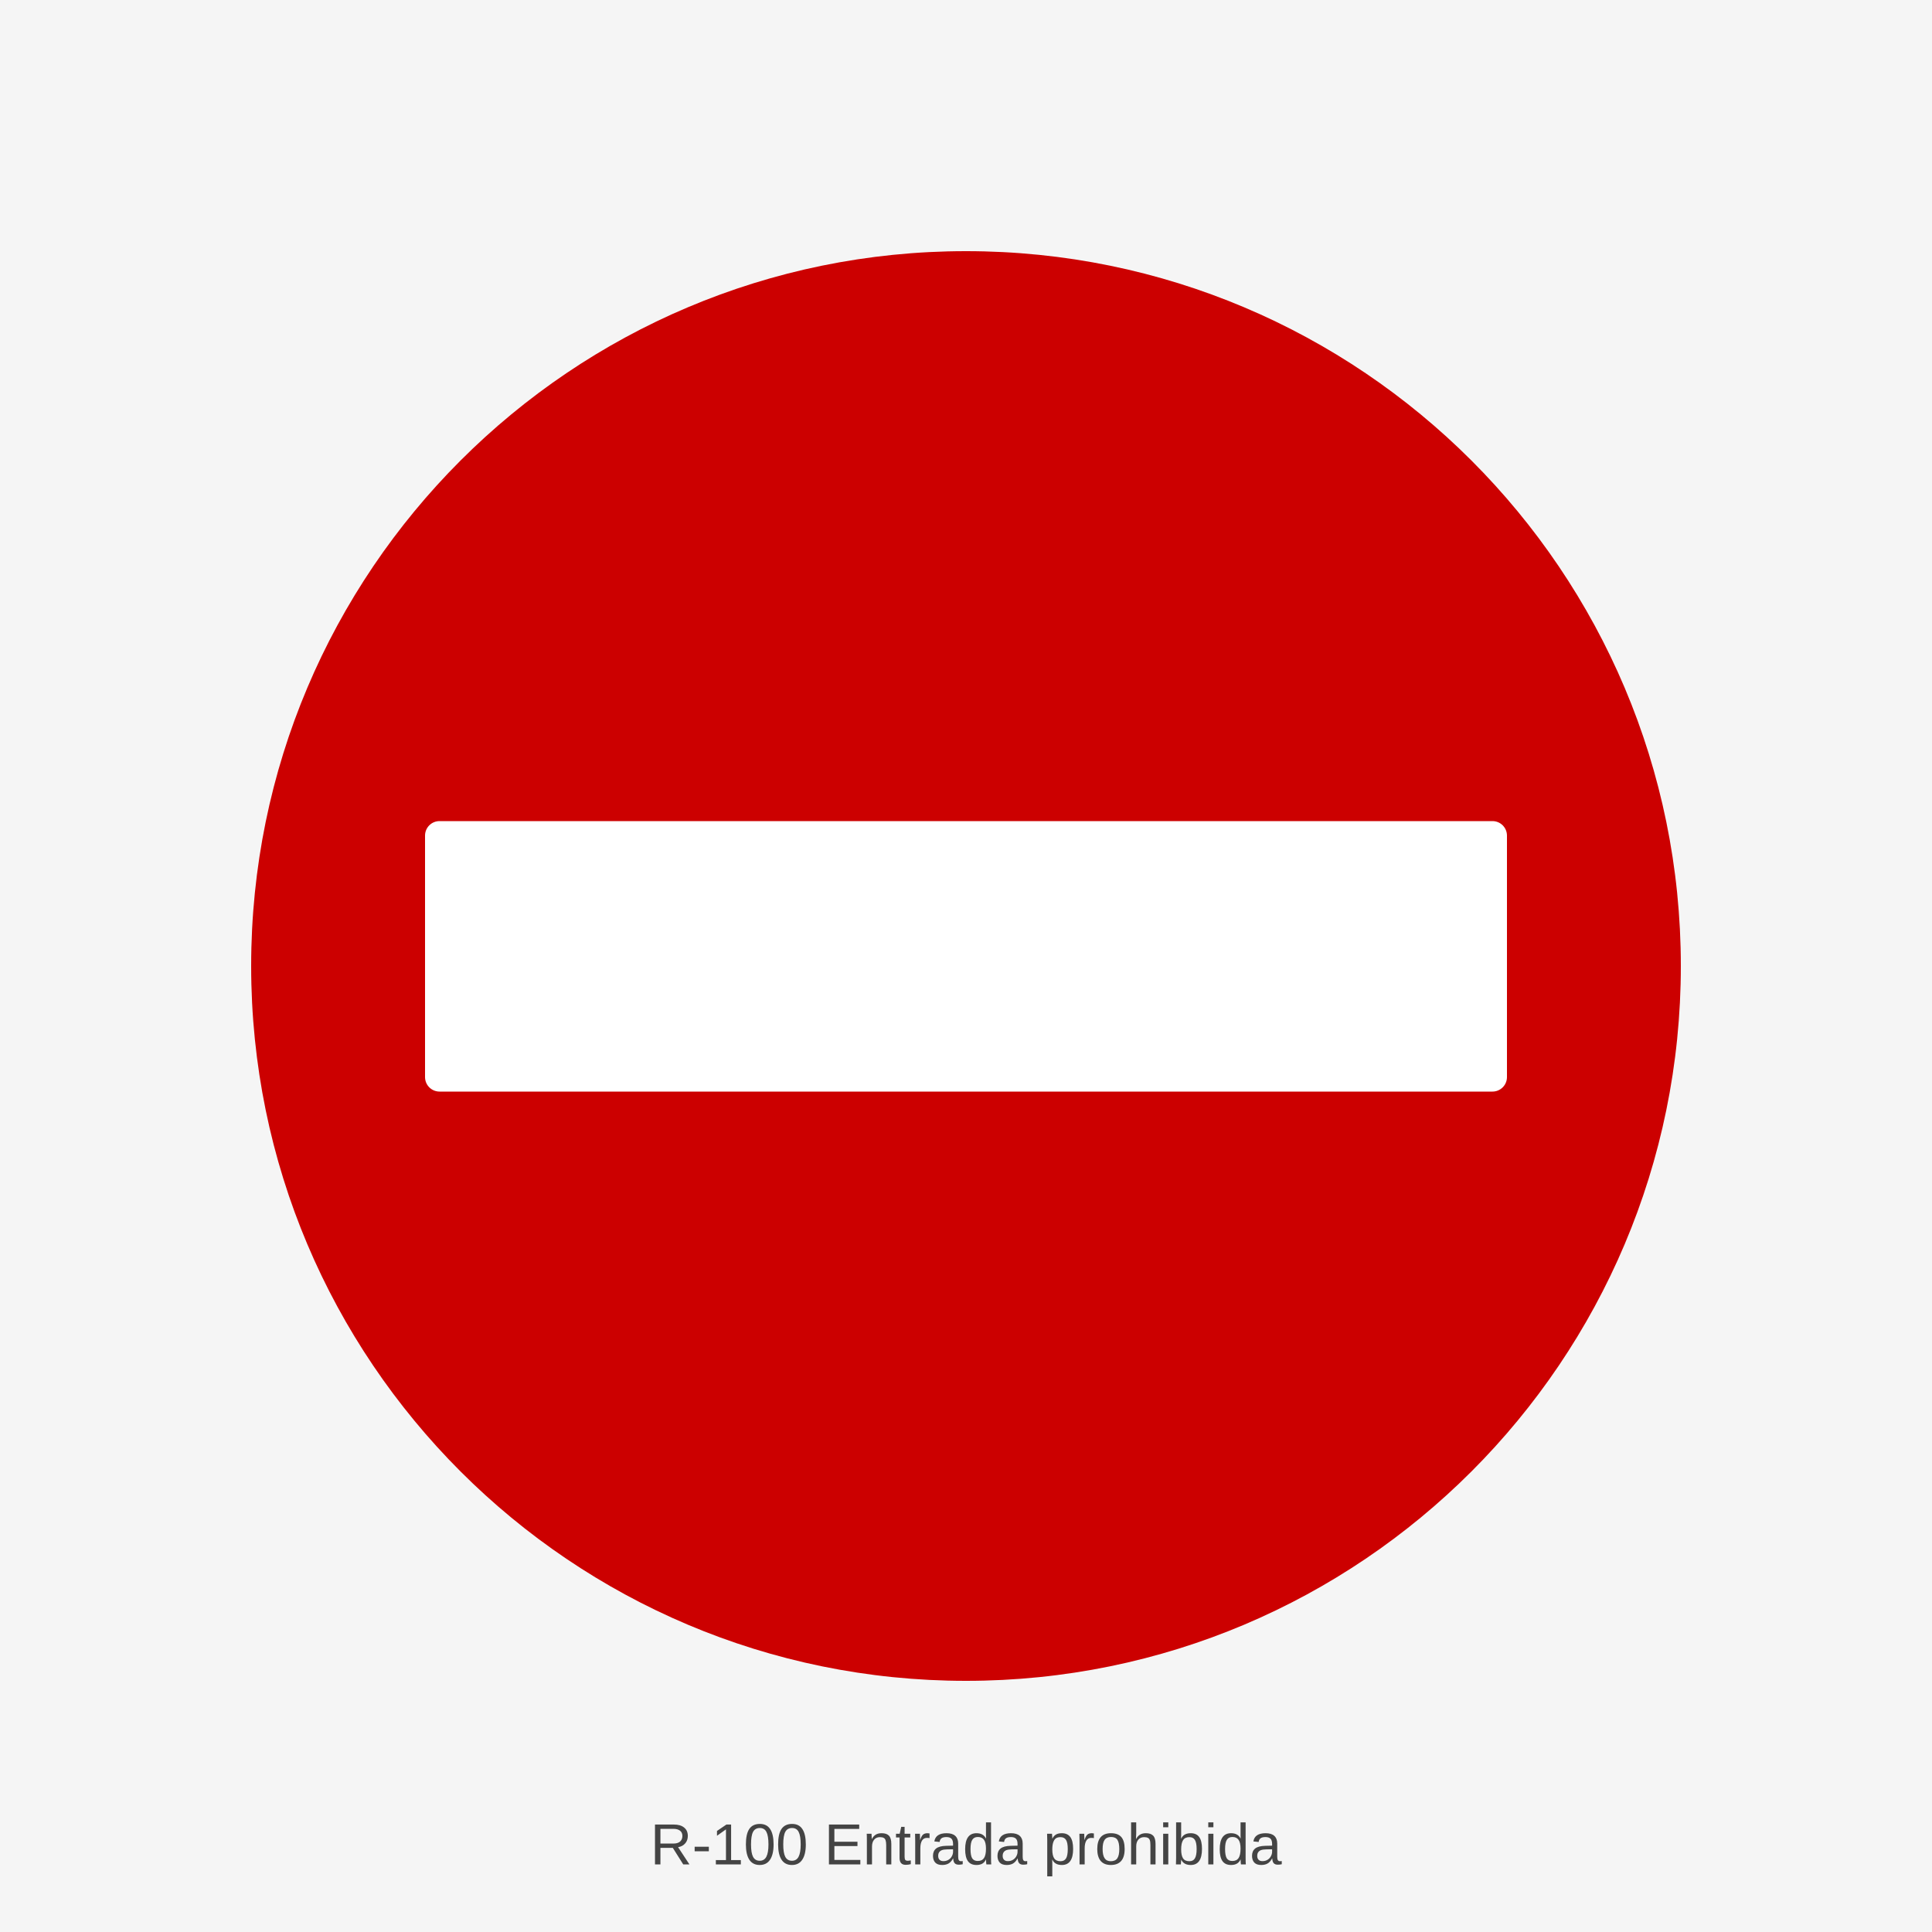
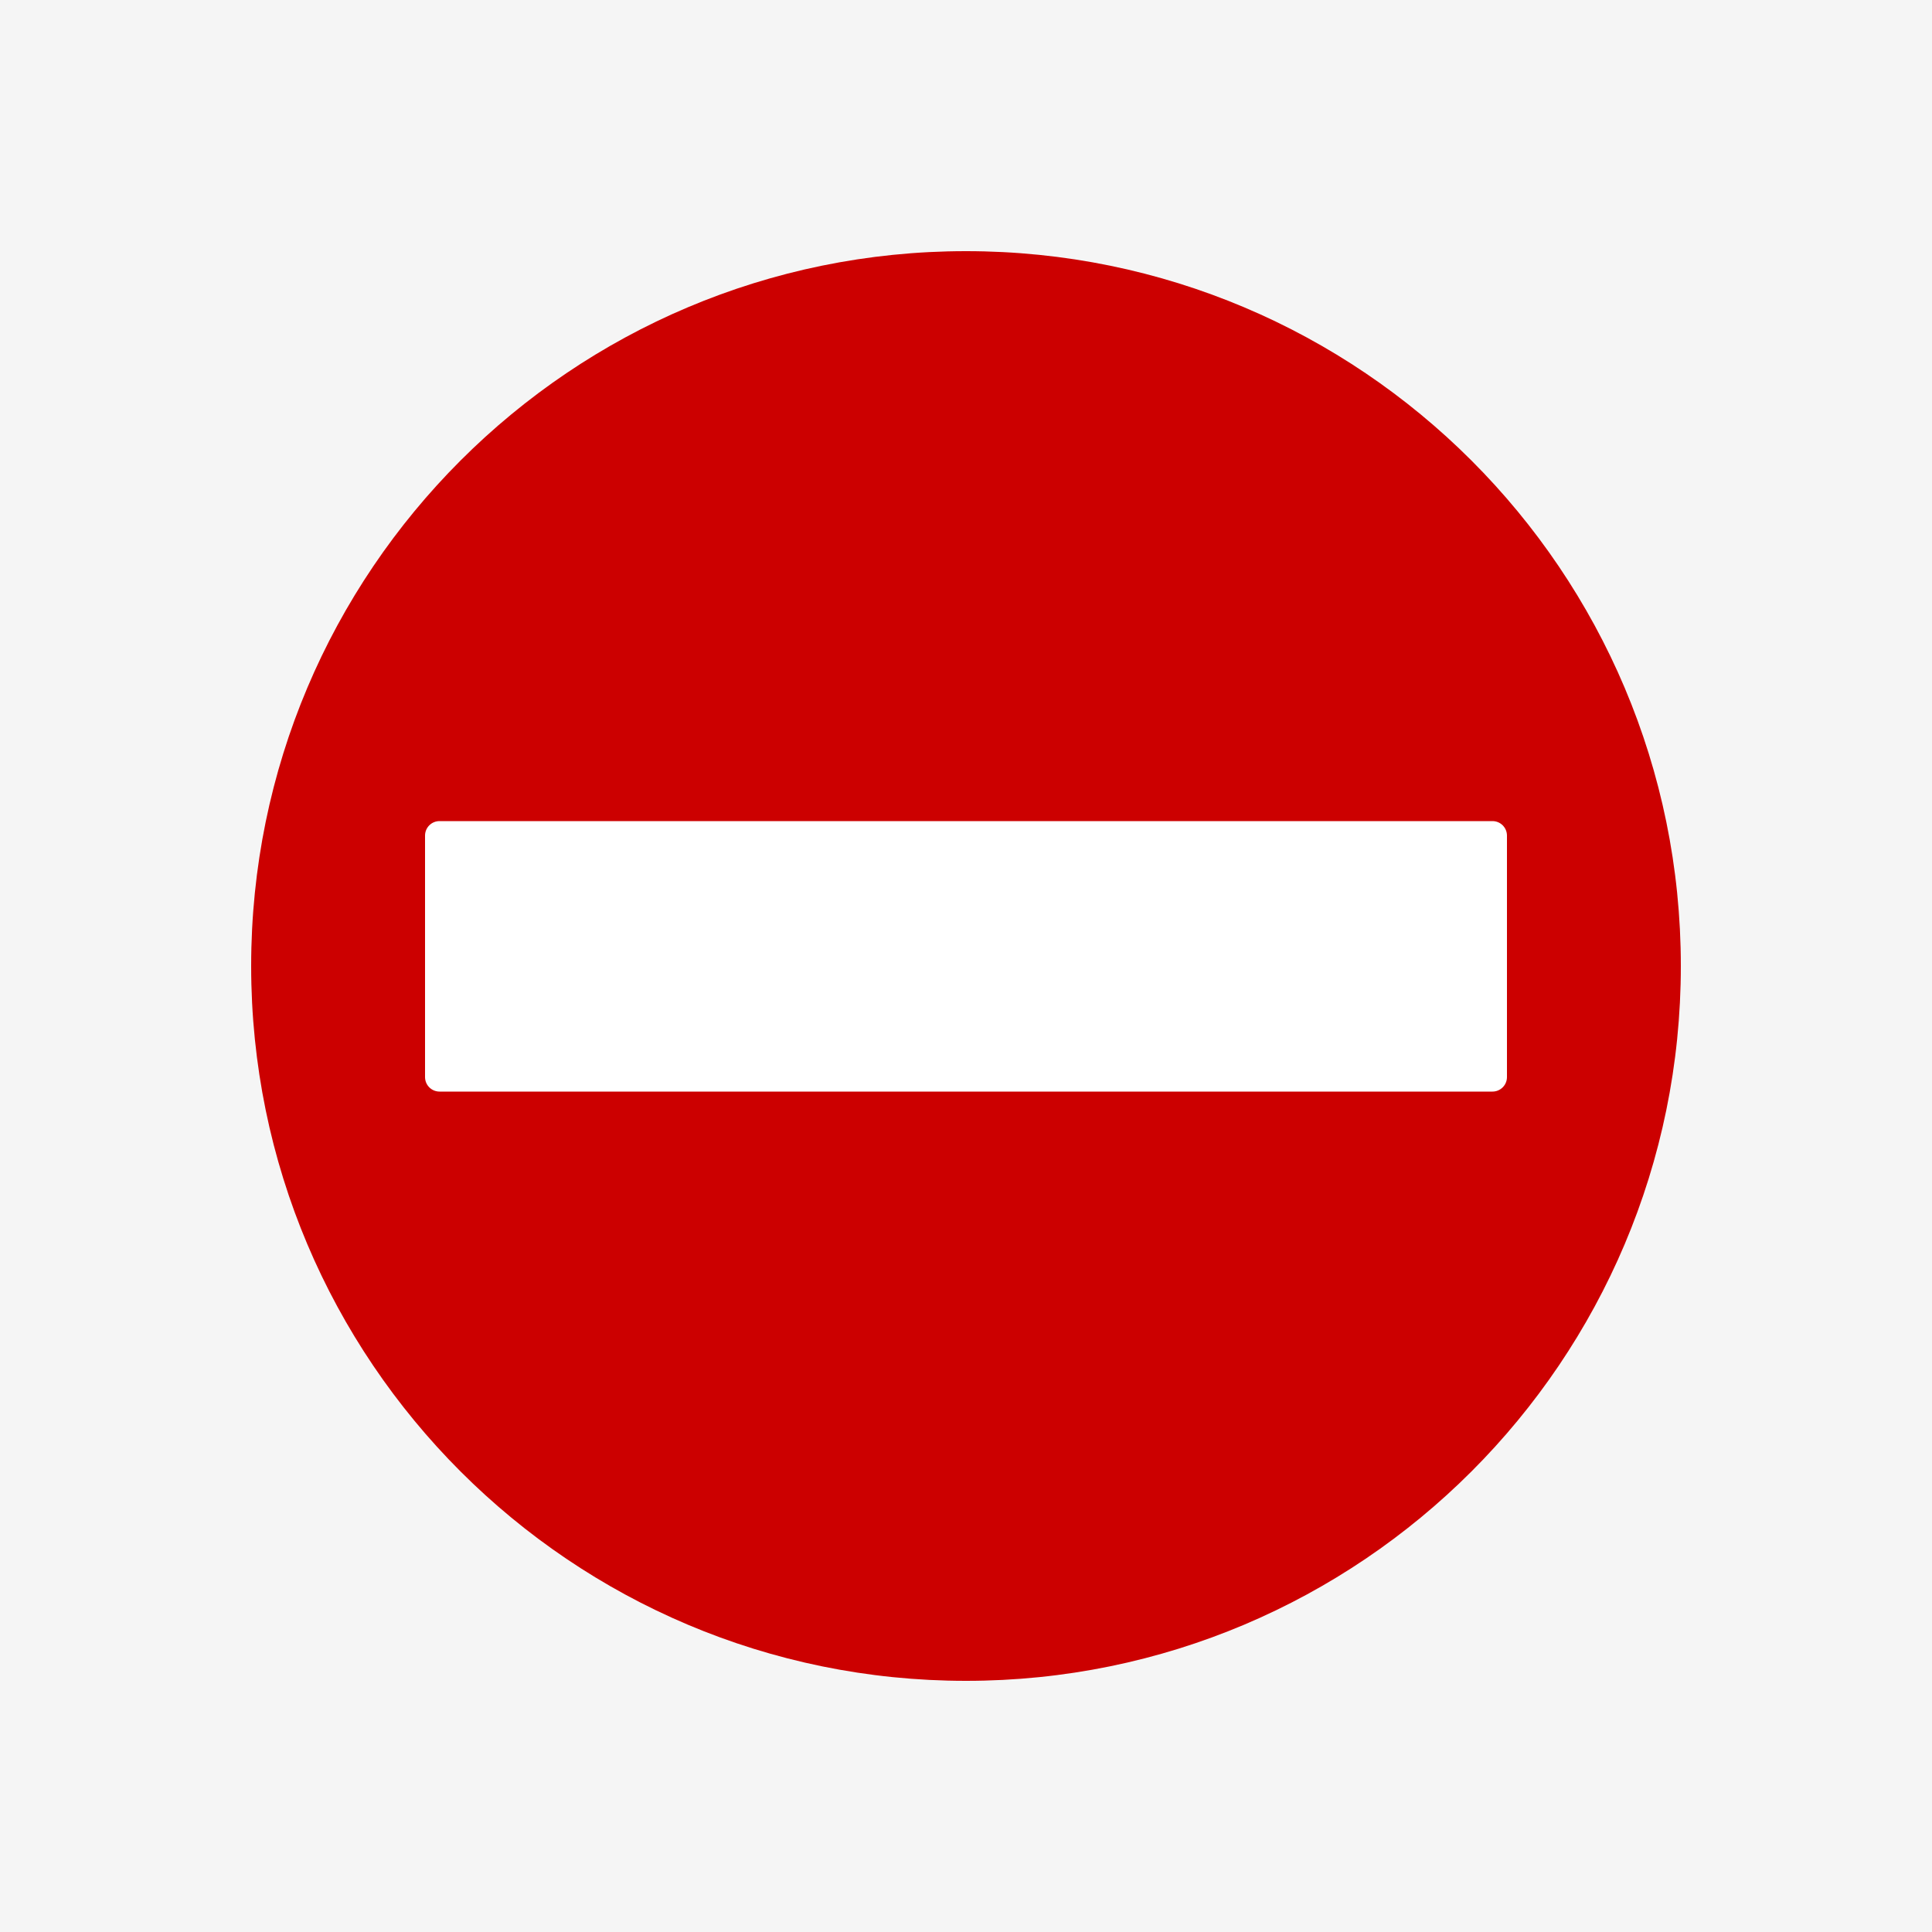
<svg xmlns="http://www.w3.org/2000/svg" viewBox="0 0 400 400" width="400" height="400">
  <rect width="400" height="400" fill="#F5F5F5" />
  <circle cx="200" cy="200" r="148" fill="#CC0000" />
  <rect x="88" y="170" width="224" height="56" rx="3" fill="white" />
-   <text x="200" y="386" text-anchor="middle" font-family="Arial,sans-serif" font-size="12" fill="#444">R-100 Entrada prohibida</text>
</svg>
